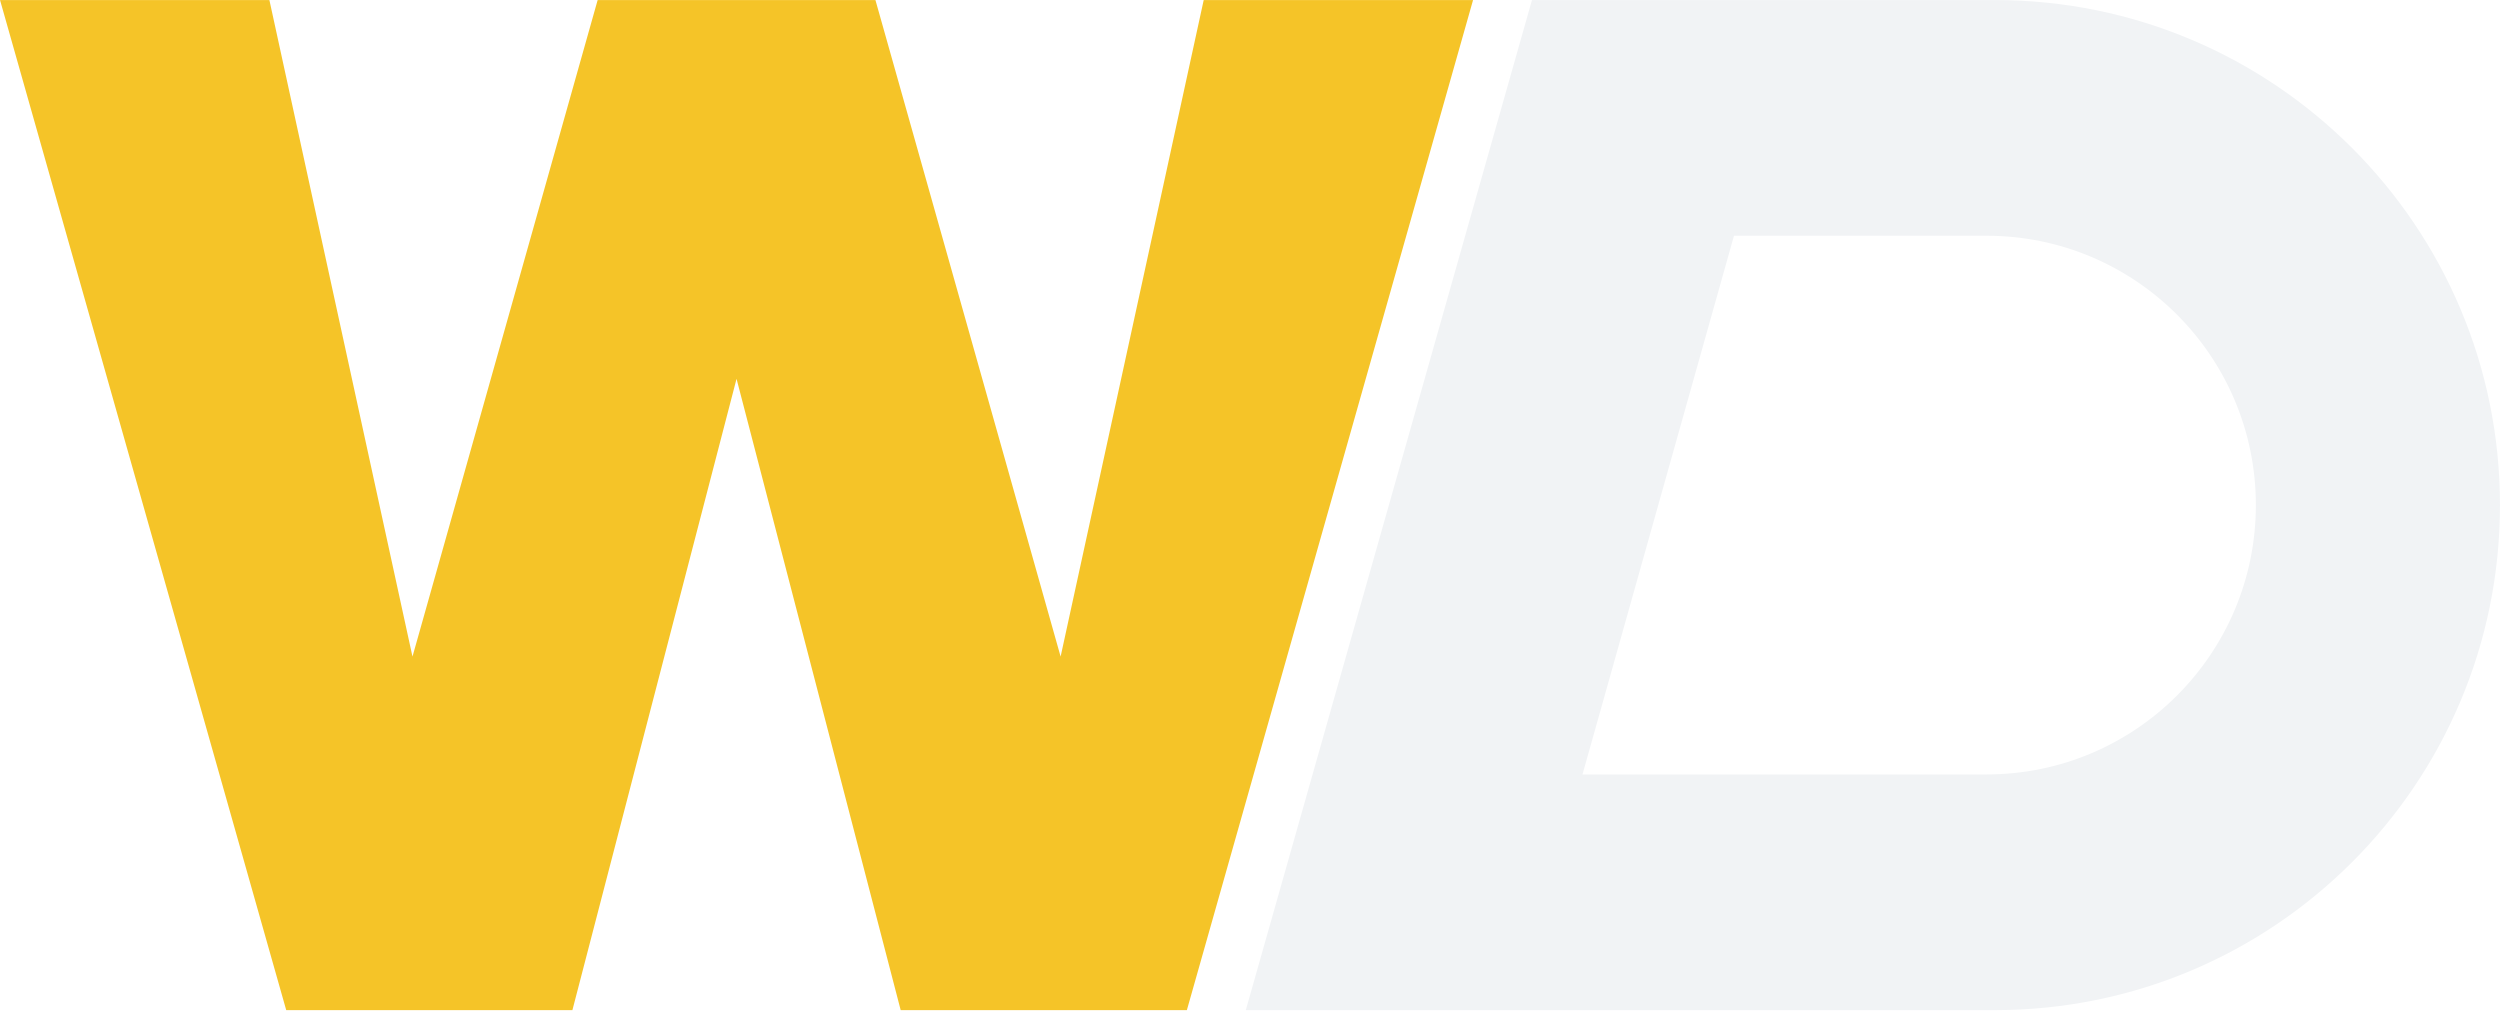
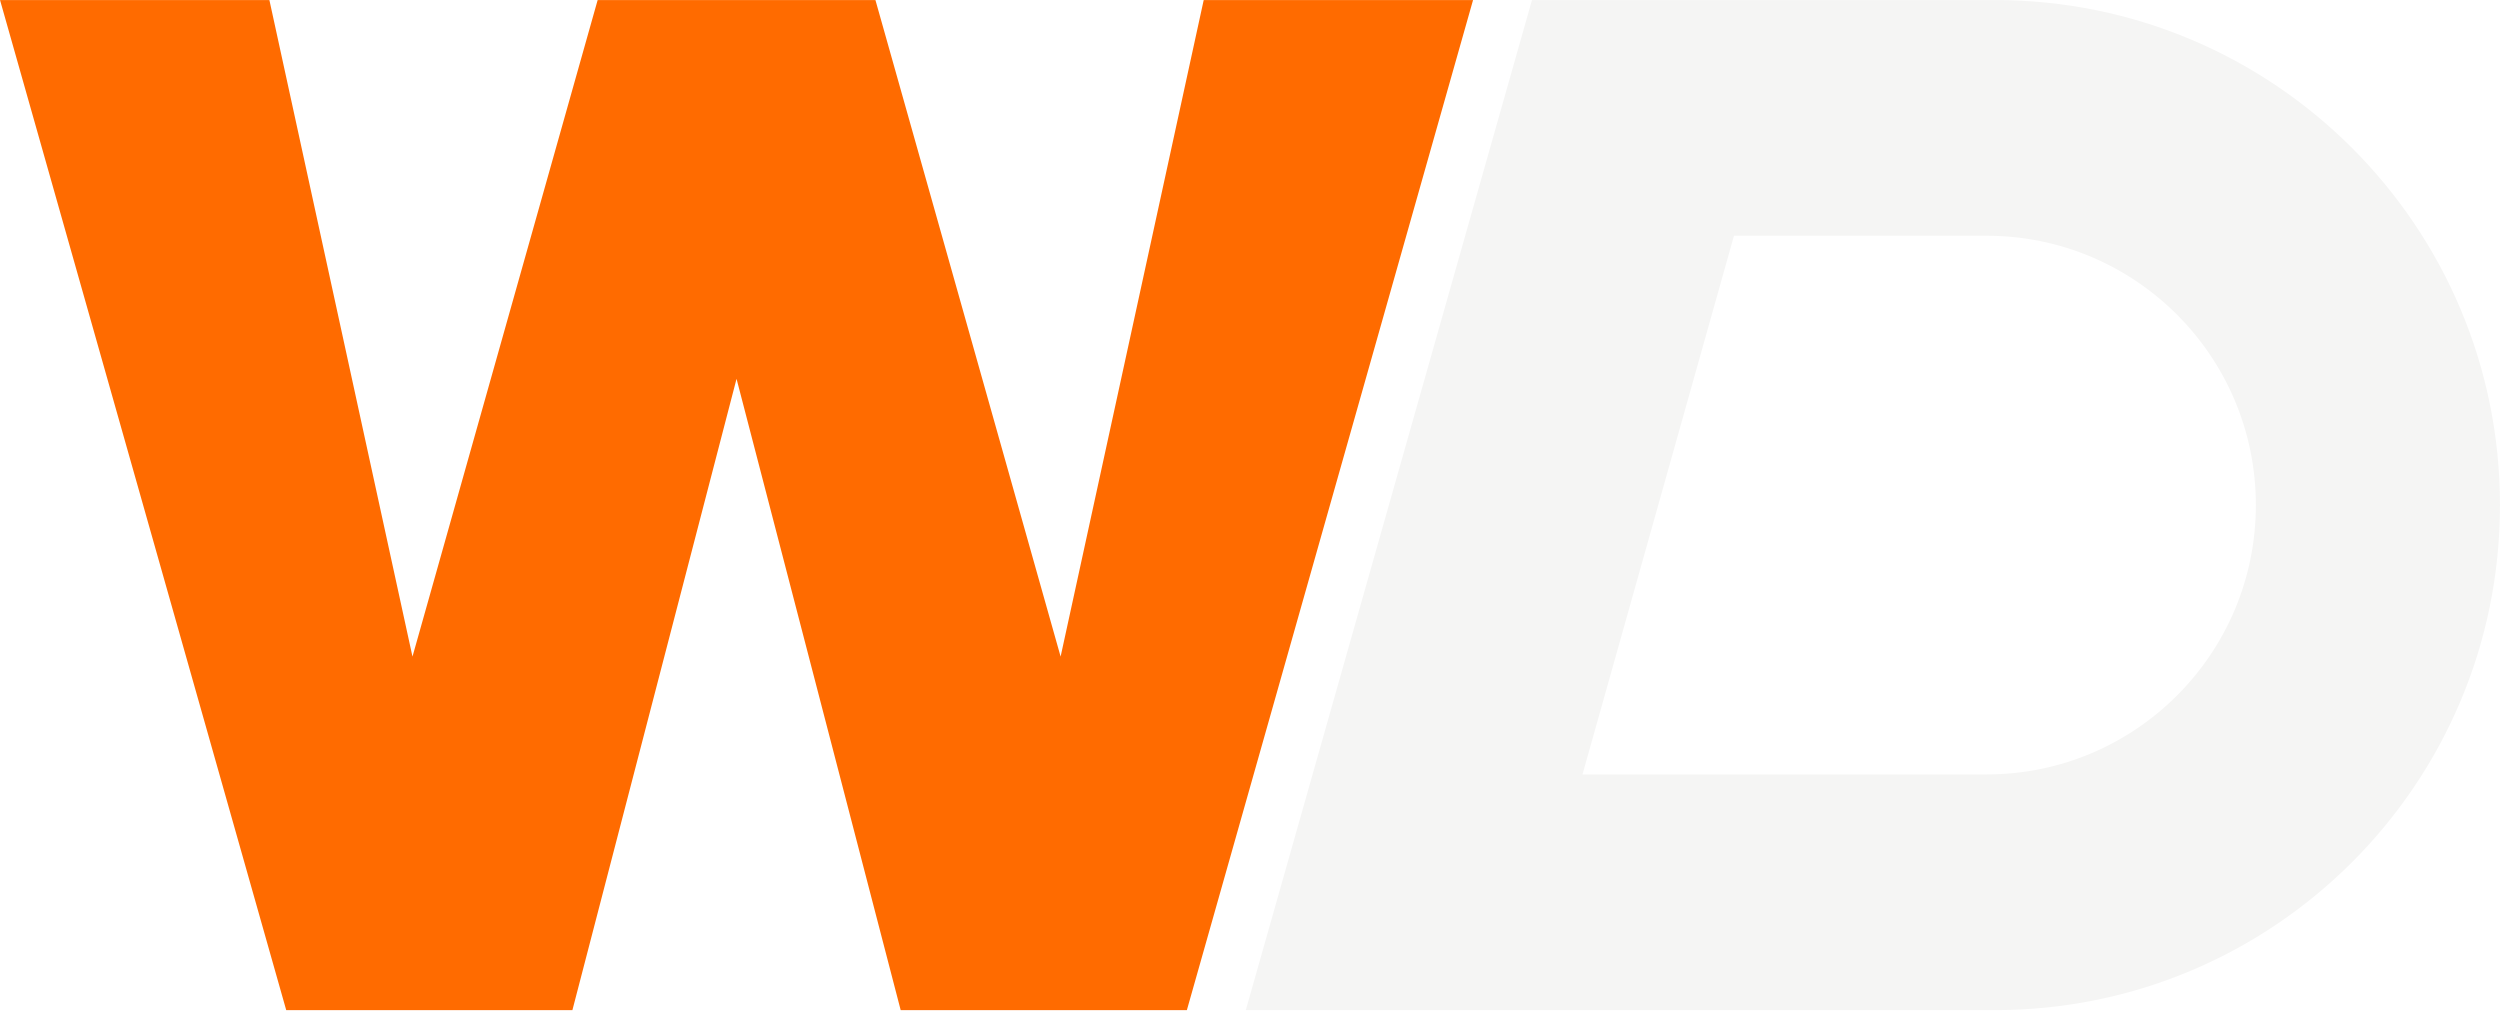
<svg xmlns="http://www.w3.org/2000/svg" viewBox="96.25 -695.76 419.5 169.5">
  <g transform="scale(1 -1)">
-     <path d="M96.255 695.752L141.453 695.752L165.464 585.583L196.537 695.752L243.147 695.752L274.221 585.583L298.232 695.752L343.429 695.752L295.407 526.261L247.385 526.261L219.842 632.193L192.3 526.261L144.278 526.261Z" fill="#F5C428" />
-     <path d="M353.316 695.752L430.999 695.752C477.803 695.752 515.745 657.81 515.745 611.006C515.745 564.203 477.803 526.261 430.999 526.261L305.294 526.261ZM387.214 656.204L429.587 656.204C454.549 656.204 474.784 635.968 474.784 611.006C474.784 586.044 454.549 565.809 429.587 565.809L361.791 565.809Z" fill="#F1F3F5" fill-rule="evenodd" />
+     <path d="M96.255 695.752L141.453 695.752L165.464 585.583L196.537 695.752L243.147 695.752L274.221 585.583L298.232 695.752L343.429 695.752L295.407 526.261L247.385 526.261L219.842 632.193L192.3 526.261L144.278 526.261Z" fill="#FF6B00" />
+     <path d="M353.316 695.752L430.999 695.752C477.803 695.752 515.745 657.81 515.745 611.006C515.745 564.203 477.803 526.261 430.999 526.261L305.294 526.261ZM387.214 656.204L429.587 656.204C454.549 656.204 474.784 635.968 474.784 611.006C474.784 586.044 454.549 565.809 429.587 565.809L361.791 565.809Z" fill="#F5F5F4" fill-rule="evenodd" />
  </g>
</svg>
